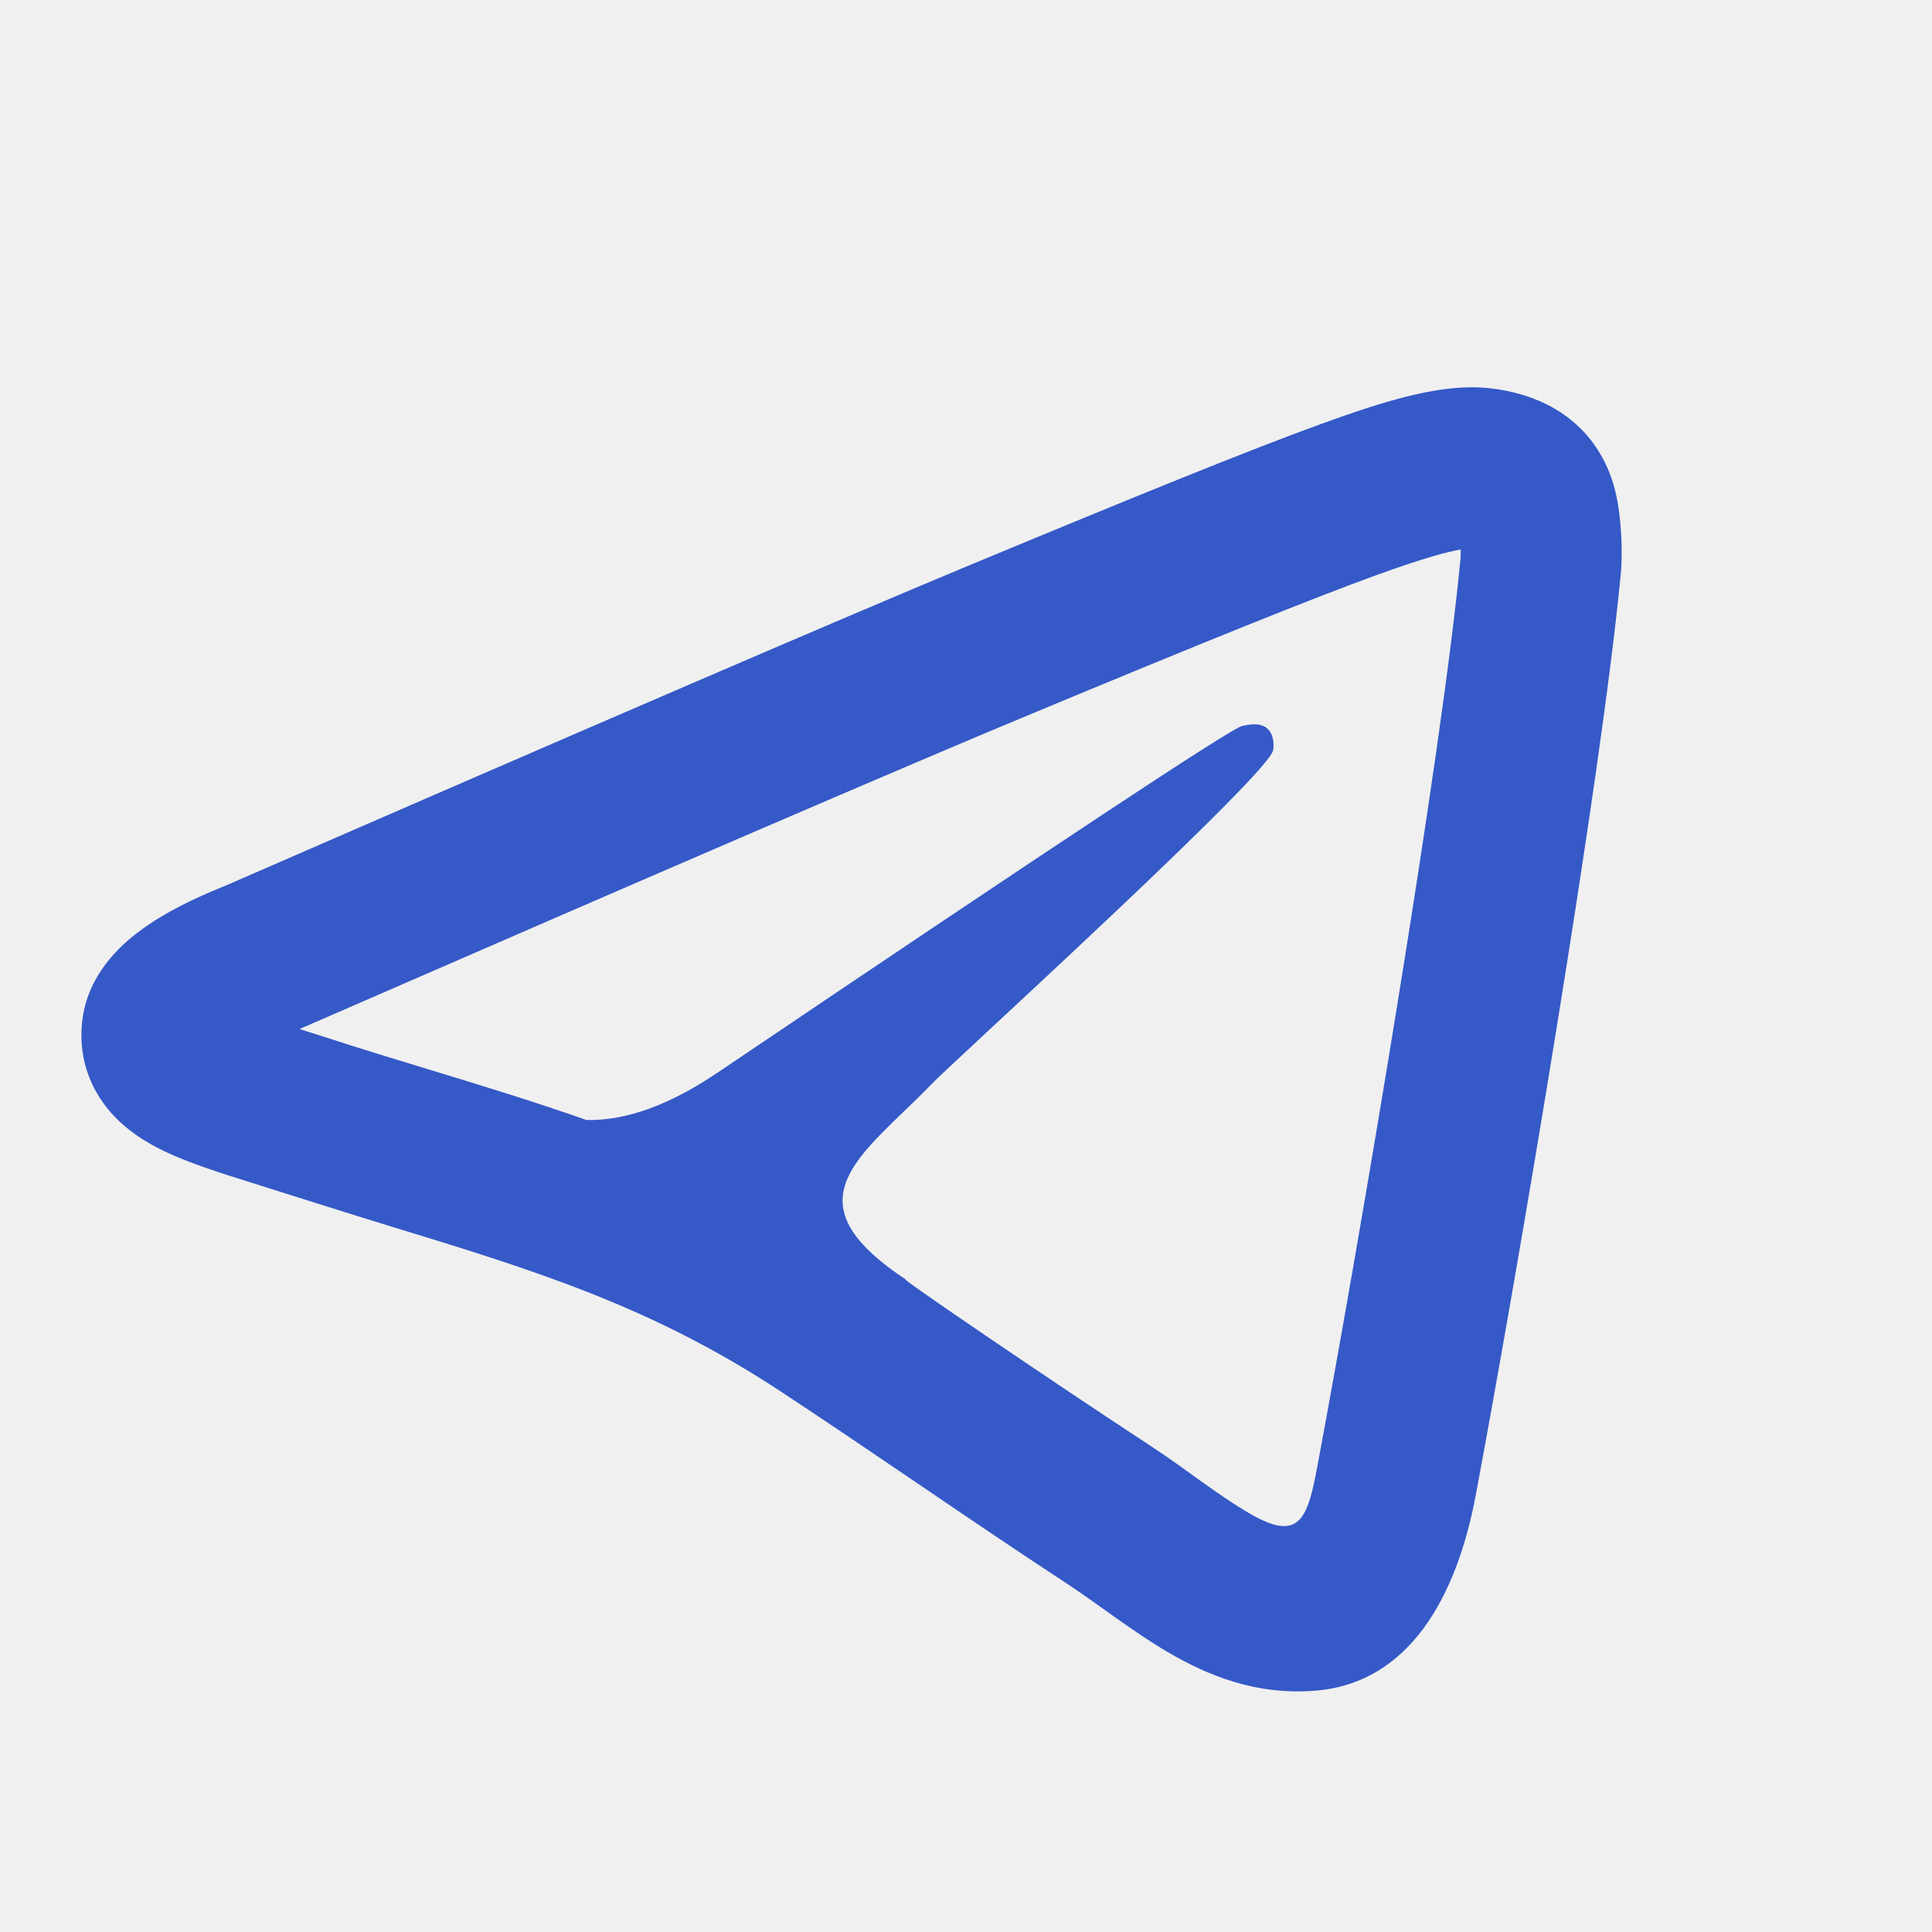
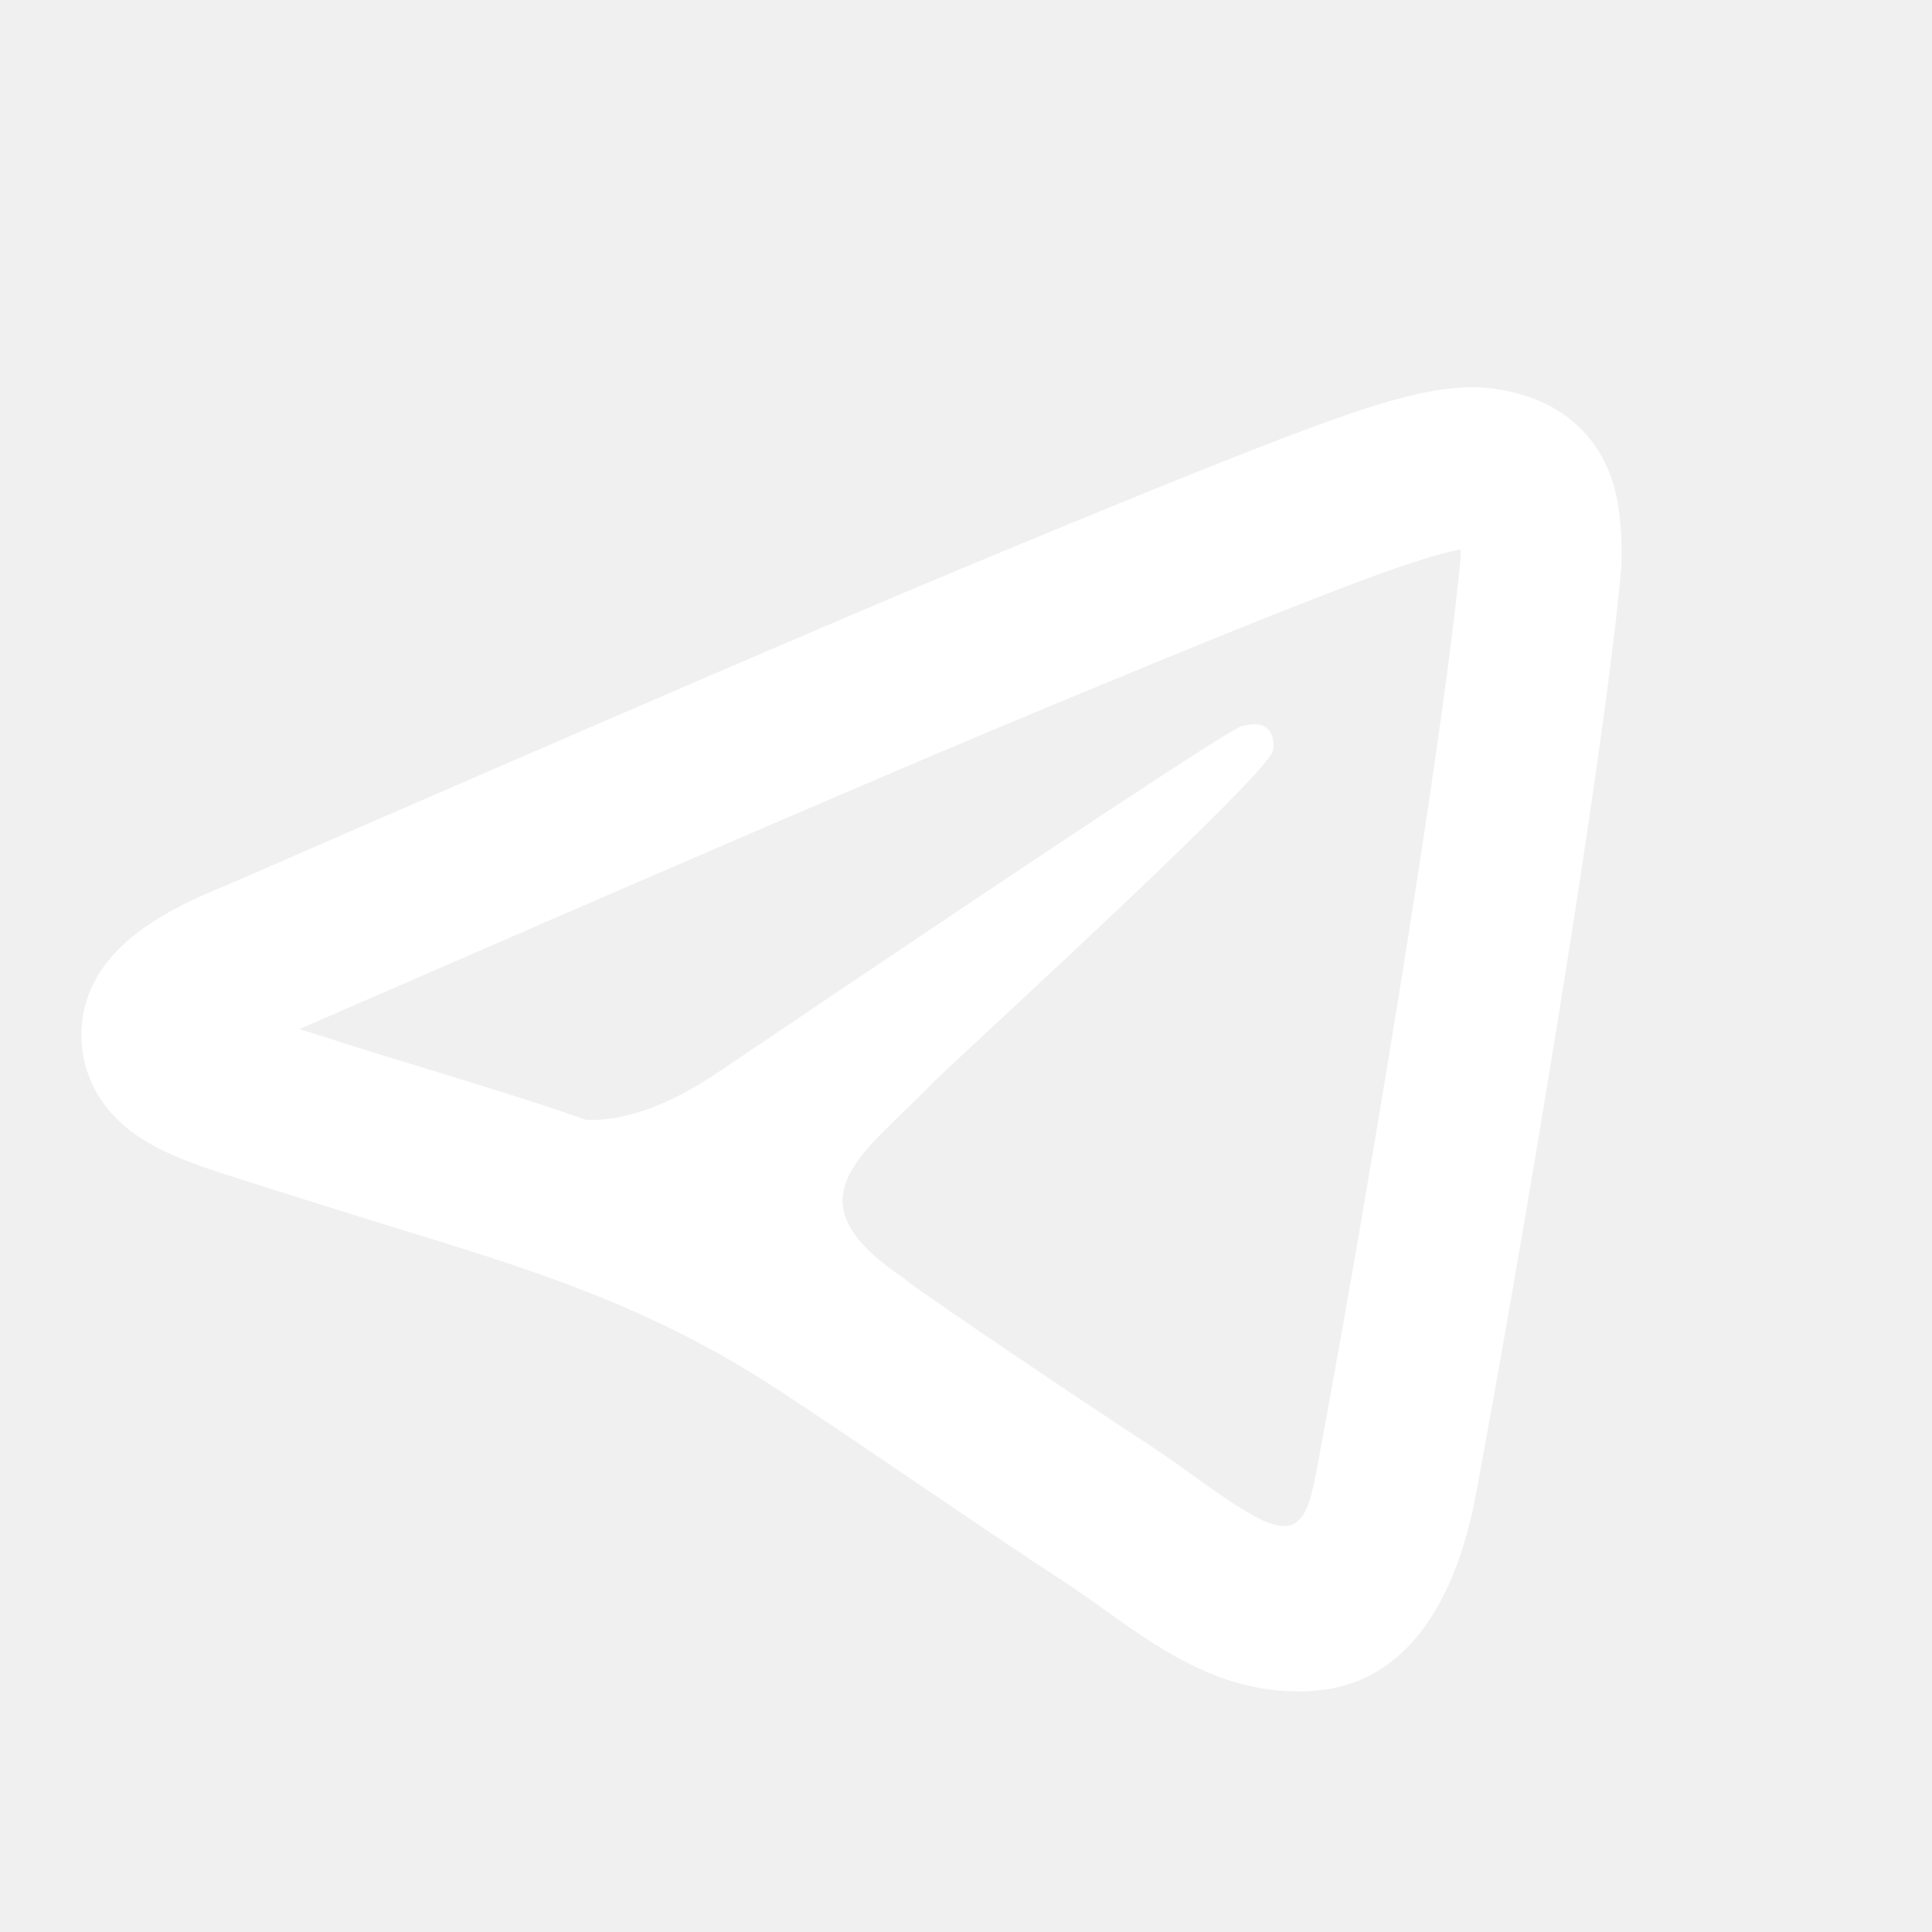
- <svg xmlns="http://www.w3.org/2000/svg" viewBox="0 0 24 24" fill="rgba(53,89,199,1)">
+ <svg xmlns="http://www.w3.org/2000/svg" viewBox="0 0 24 24" fill="white">
  <path d="M17.094 7.146C17.687 6.931 17.982 6.854 18.145 6.826C18.146 6.878 18.145 6.921 18.142 6.948C17.91 9.392 16.891 15.405 16.367 18.203C16.245 18.858 16.151 19.17 15.518 18.798C15.101 18.553 14.725 18.245 14.321 17.98C12.996 17.112 11.1 15.819 11.256 15.897C9.952 15.037 10.498 14.511 11.226 13.809C11.343 13.696 11.466 13.578 11.586 13.453C11.64 13.397 11.903 13.152 12.273 12.808C13.461 11.704 15.757 9.569 15.815 9.322C15.825 9.281 15.833 9.13 15.744 9.051C15.654 8.971 15.521 8.998 15.426 9.02C15.29 9.051 13.133 10.477 8.952 13.299C8.34 13.719 7.785 13.924 7.288 13.913L7.293 13.916C6.638 13.685 5.985 13.486 5.329 13.286C4.897 13.155 4.465 13.023 4.029 12.881C3.922 12.847 3.819 12.814 3.721 12.783C8.248 10.811 11.263 9.512 12.774 8.884C14.968 7.971 16.27 7.446 17.094 7.146ZM19.517 5.218C19.264 5.012 18.985 4.918 18.791 4.872C18.592 4.824 18.402 4.809 18.258 4.811C17.781 4.82 17.27 4.955 16.412 5.266C15.537 5.584 14.193 6.128 12.006 7.037C10.464 7.679 7.394 9.001 2.804 11.001C2.4 11.162 2.031 11.345 1.739 11.562C1.469 11.762 1.092 12.12 1.023 12.671C0.971 13.087 1.092 13.471 1.338 13.774C1.552 14.037 1.826 14.197 2.035 14.298C2.345 14.448 2.763 14.579 3.13 14.694C3.703 14.874 4.274 15.057 4.849 15.233C6.627 15.777 8.091 16.225 9.701 17.287C10.883 18.065 12.041 18.878 13.224 19.653C13.656 19.936 14.059 20.261 14.505 20.522C14.992 20.808 15.61 21.069 16.364 21C17.502 20.895 18.094 19.848 18.333 18.57C18.855 15.78 19.891 9.684 20.133 7.138C20.165 6.805 20.128 6.433 20.097 6.253C20.065 6.068 19.968 5.584 19.517 5.218Z" />
</svg>
